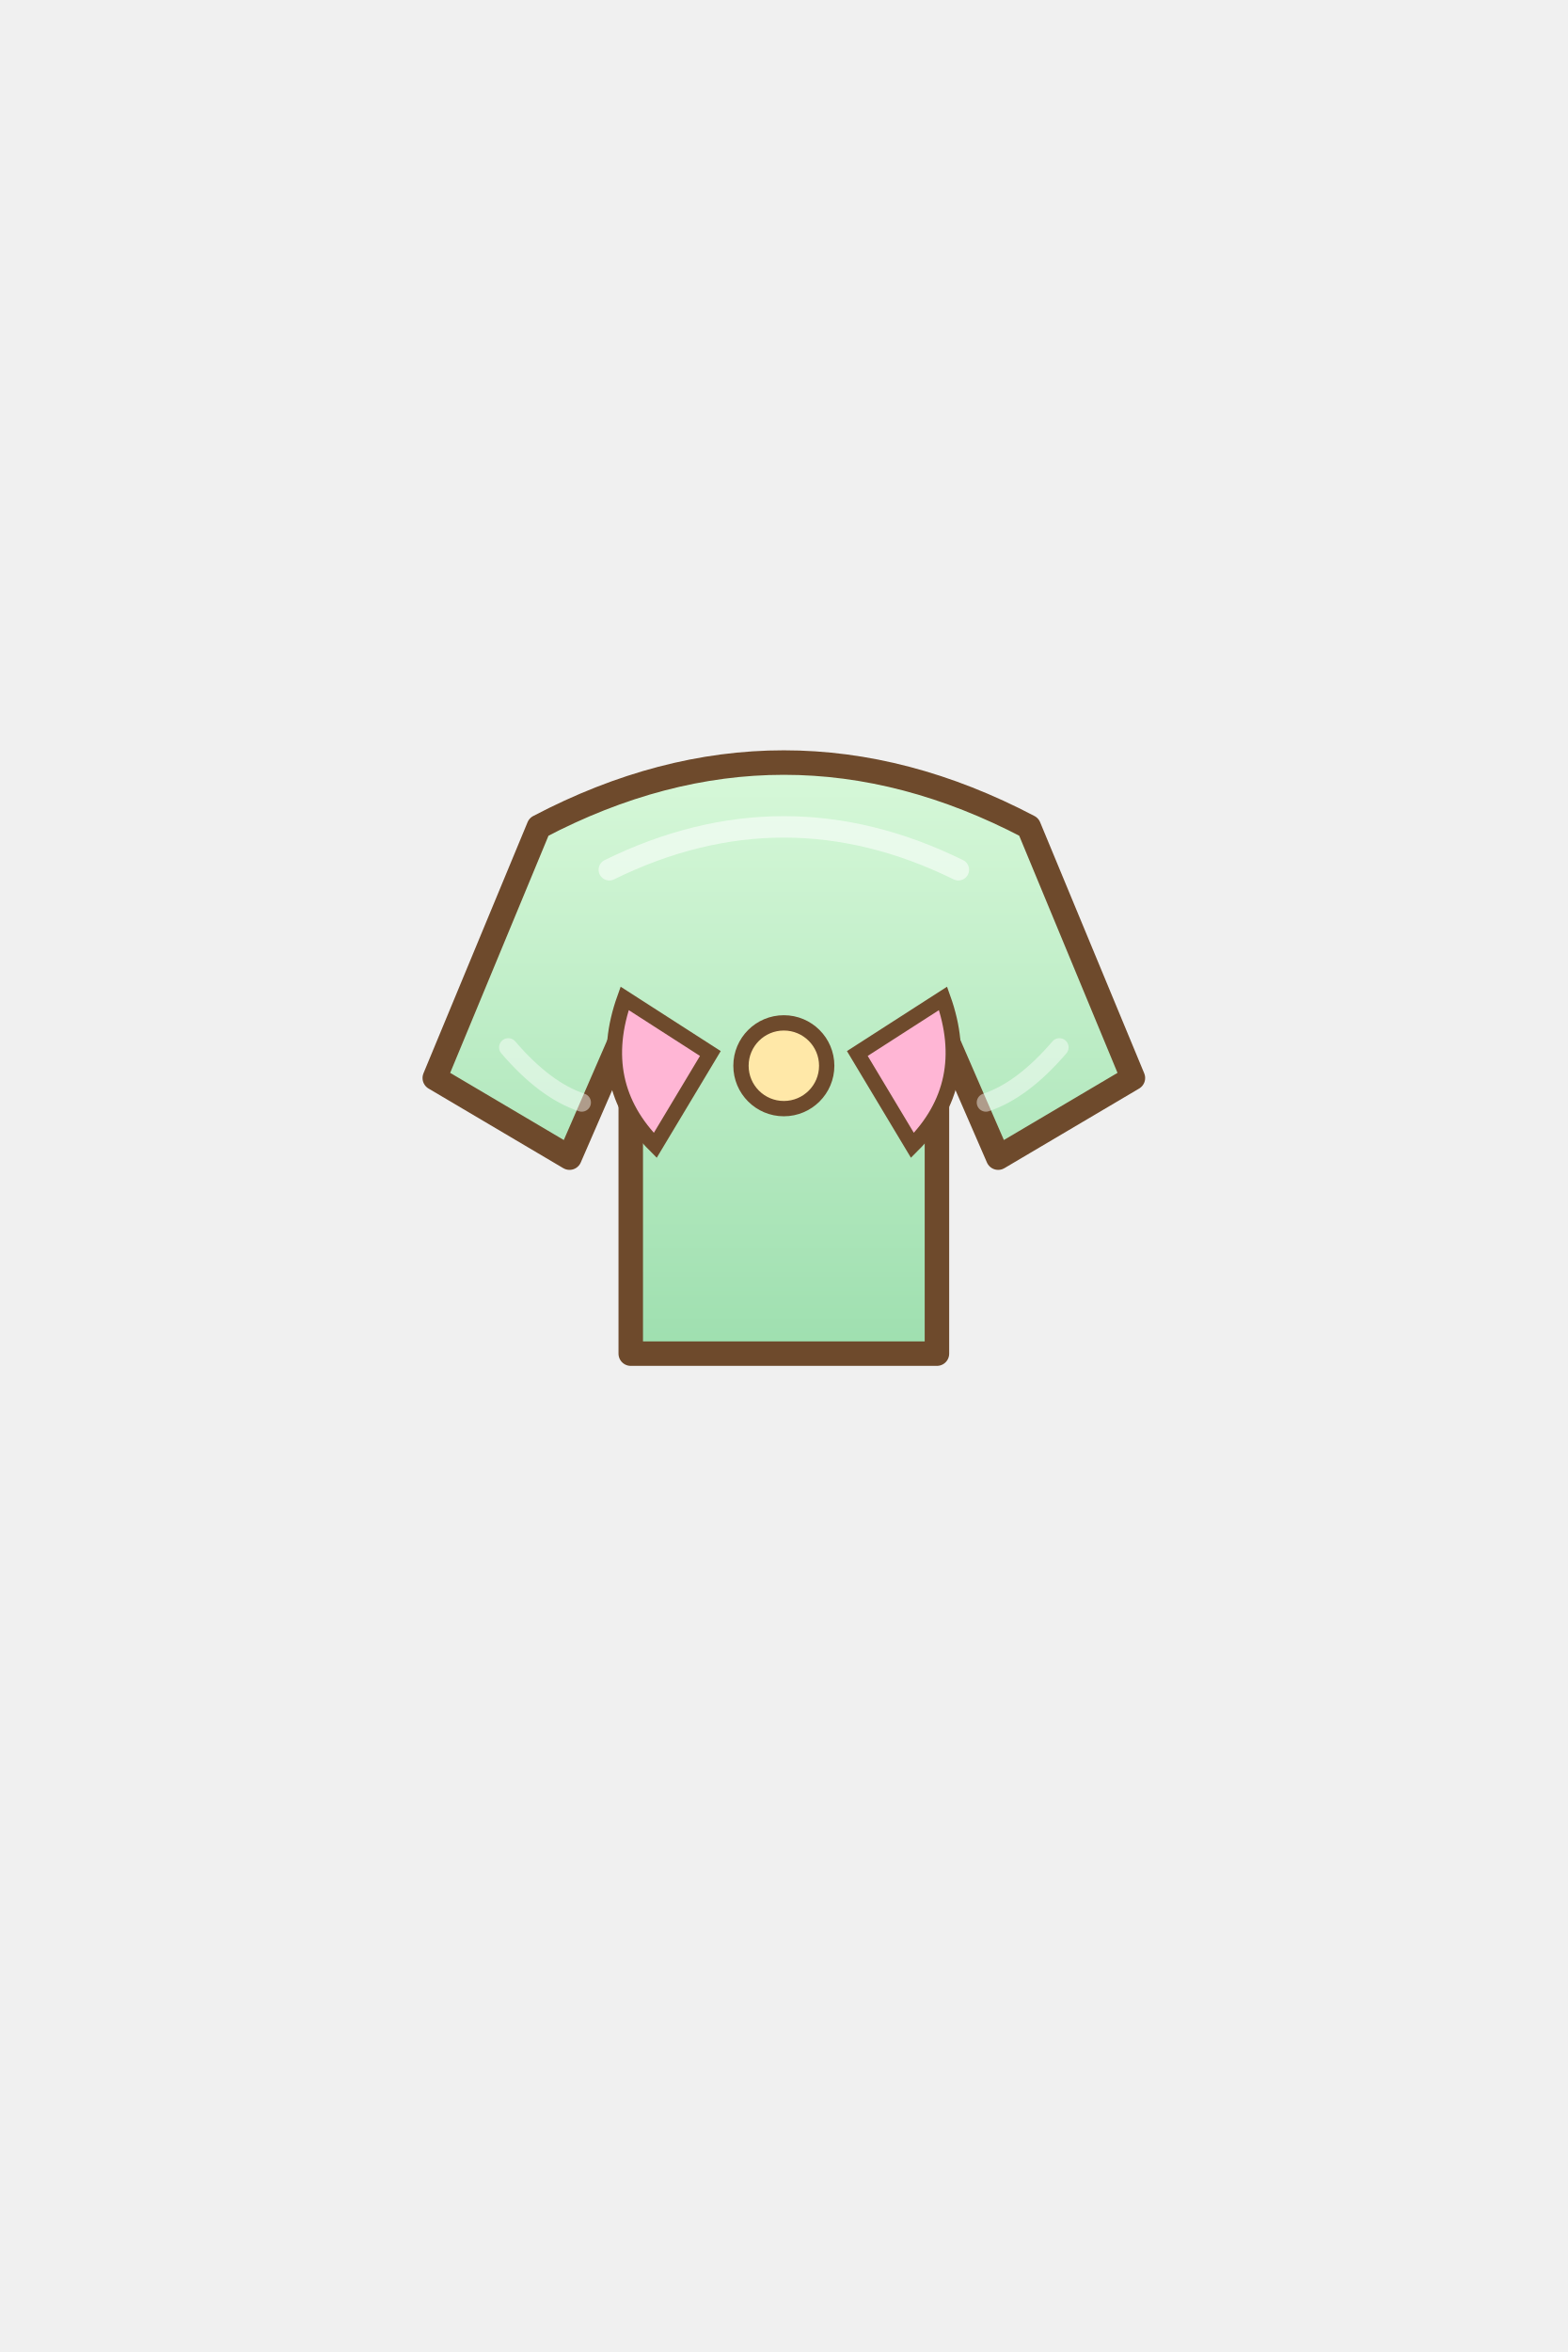
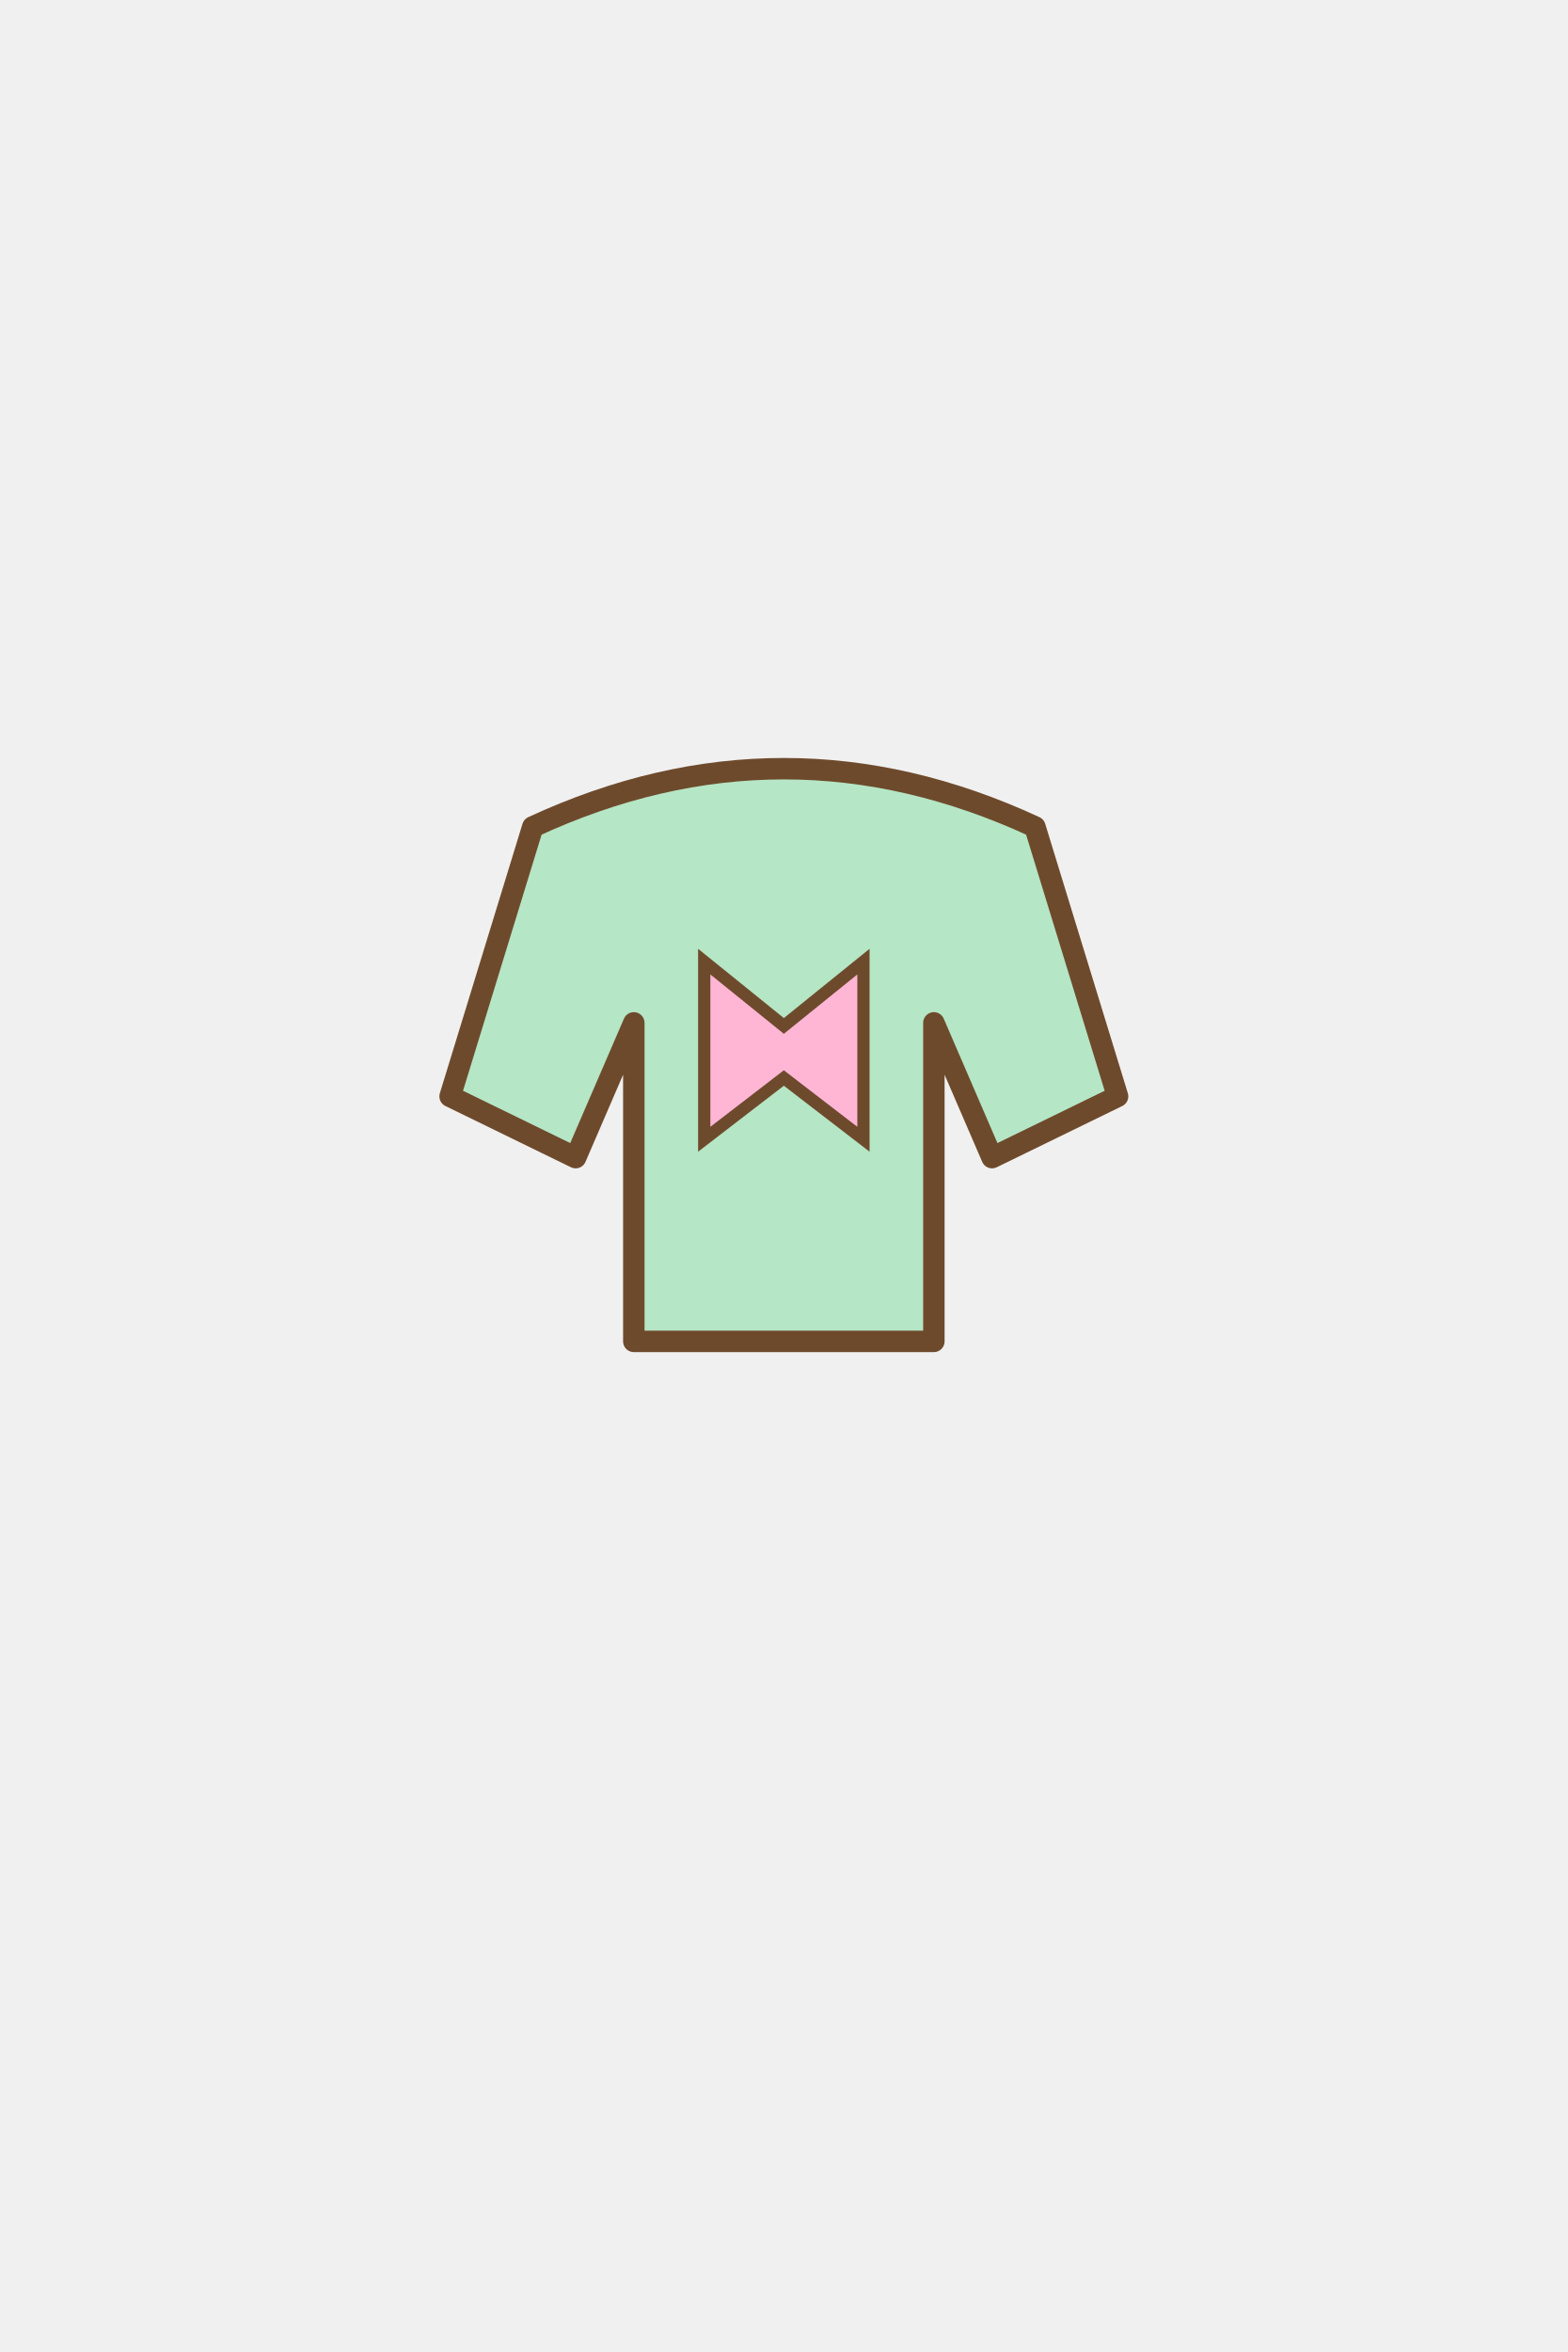
<svg xmlns="http://www.w3.org/2000/svg" width="512" height="768" viewBox="0 0 512 768">
-   <defs>
-     <linearGradient id="g" x1="0" y1="0" x2="0" y2="1">
-       <stop offset="0" stop-color="#D7F8D9" />
-       <stop offset="1" stop-color="#9EDFAF" />
-     </linearGradient>
-   </defs>
-   <path d="M176 270 Q256 228 336 270 L370 352 L326 378 L306 332 L306 442 L206 442 L206 332 L186 378 L142 352 Z" fill="url(#g)" stroke="#6E4A2C" stroke-width="8" stroke-linejoin="round" />
-   <path d="M199 284 Q256 256 313 284" fill="none" stroke="#FFFFFF" stroke-width="7" stroke-linecap="round" opacity="0.55" />
-   <path d="M166 342 Q178 356 190 360 M346 342 Q334 356 322 360" fill="none" stroke="#FFFFFF" stroke-width="6" stroke-linecap="round" opacity="0.45" />
-   <path d="M232 344 L204 326 Q194 354 214 374 Z M280 344 L308 326 Q318 354 298 374 Z" fill="#FFB6D5" stroke="#6E4A2C" stroke-width="5" />
-   <circle cx="256" cy="348" r="14" fill="#FFE8A8" stroke="#6E4A2C" stroke-width="5" />
+   <path d="M174 270 Q256 232 338 270 L365 358 L324 378 L305 334 L305 438 L207 438 L207 334 L188 378 L147 358 Z" fill="#B5E6C5" stroke="#6E4A2C" stroke-width="7" stroke-linejoin="round" />
+   <path d="M230 314 L256 335 L282 314 L282 372 L256 352 L230 372 Z" fill="#FFB6D5" stroke="#6E4A2C" stroke-width="4" />
</svg>
